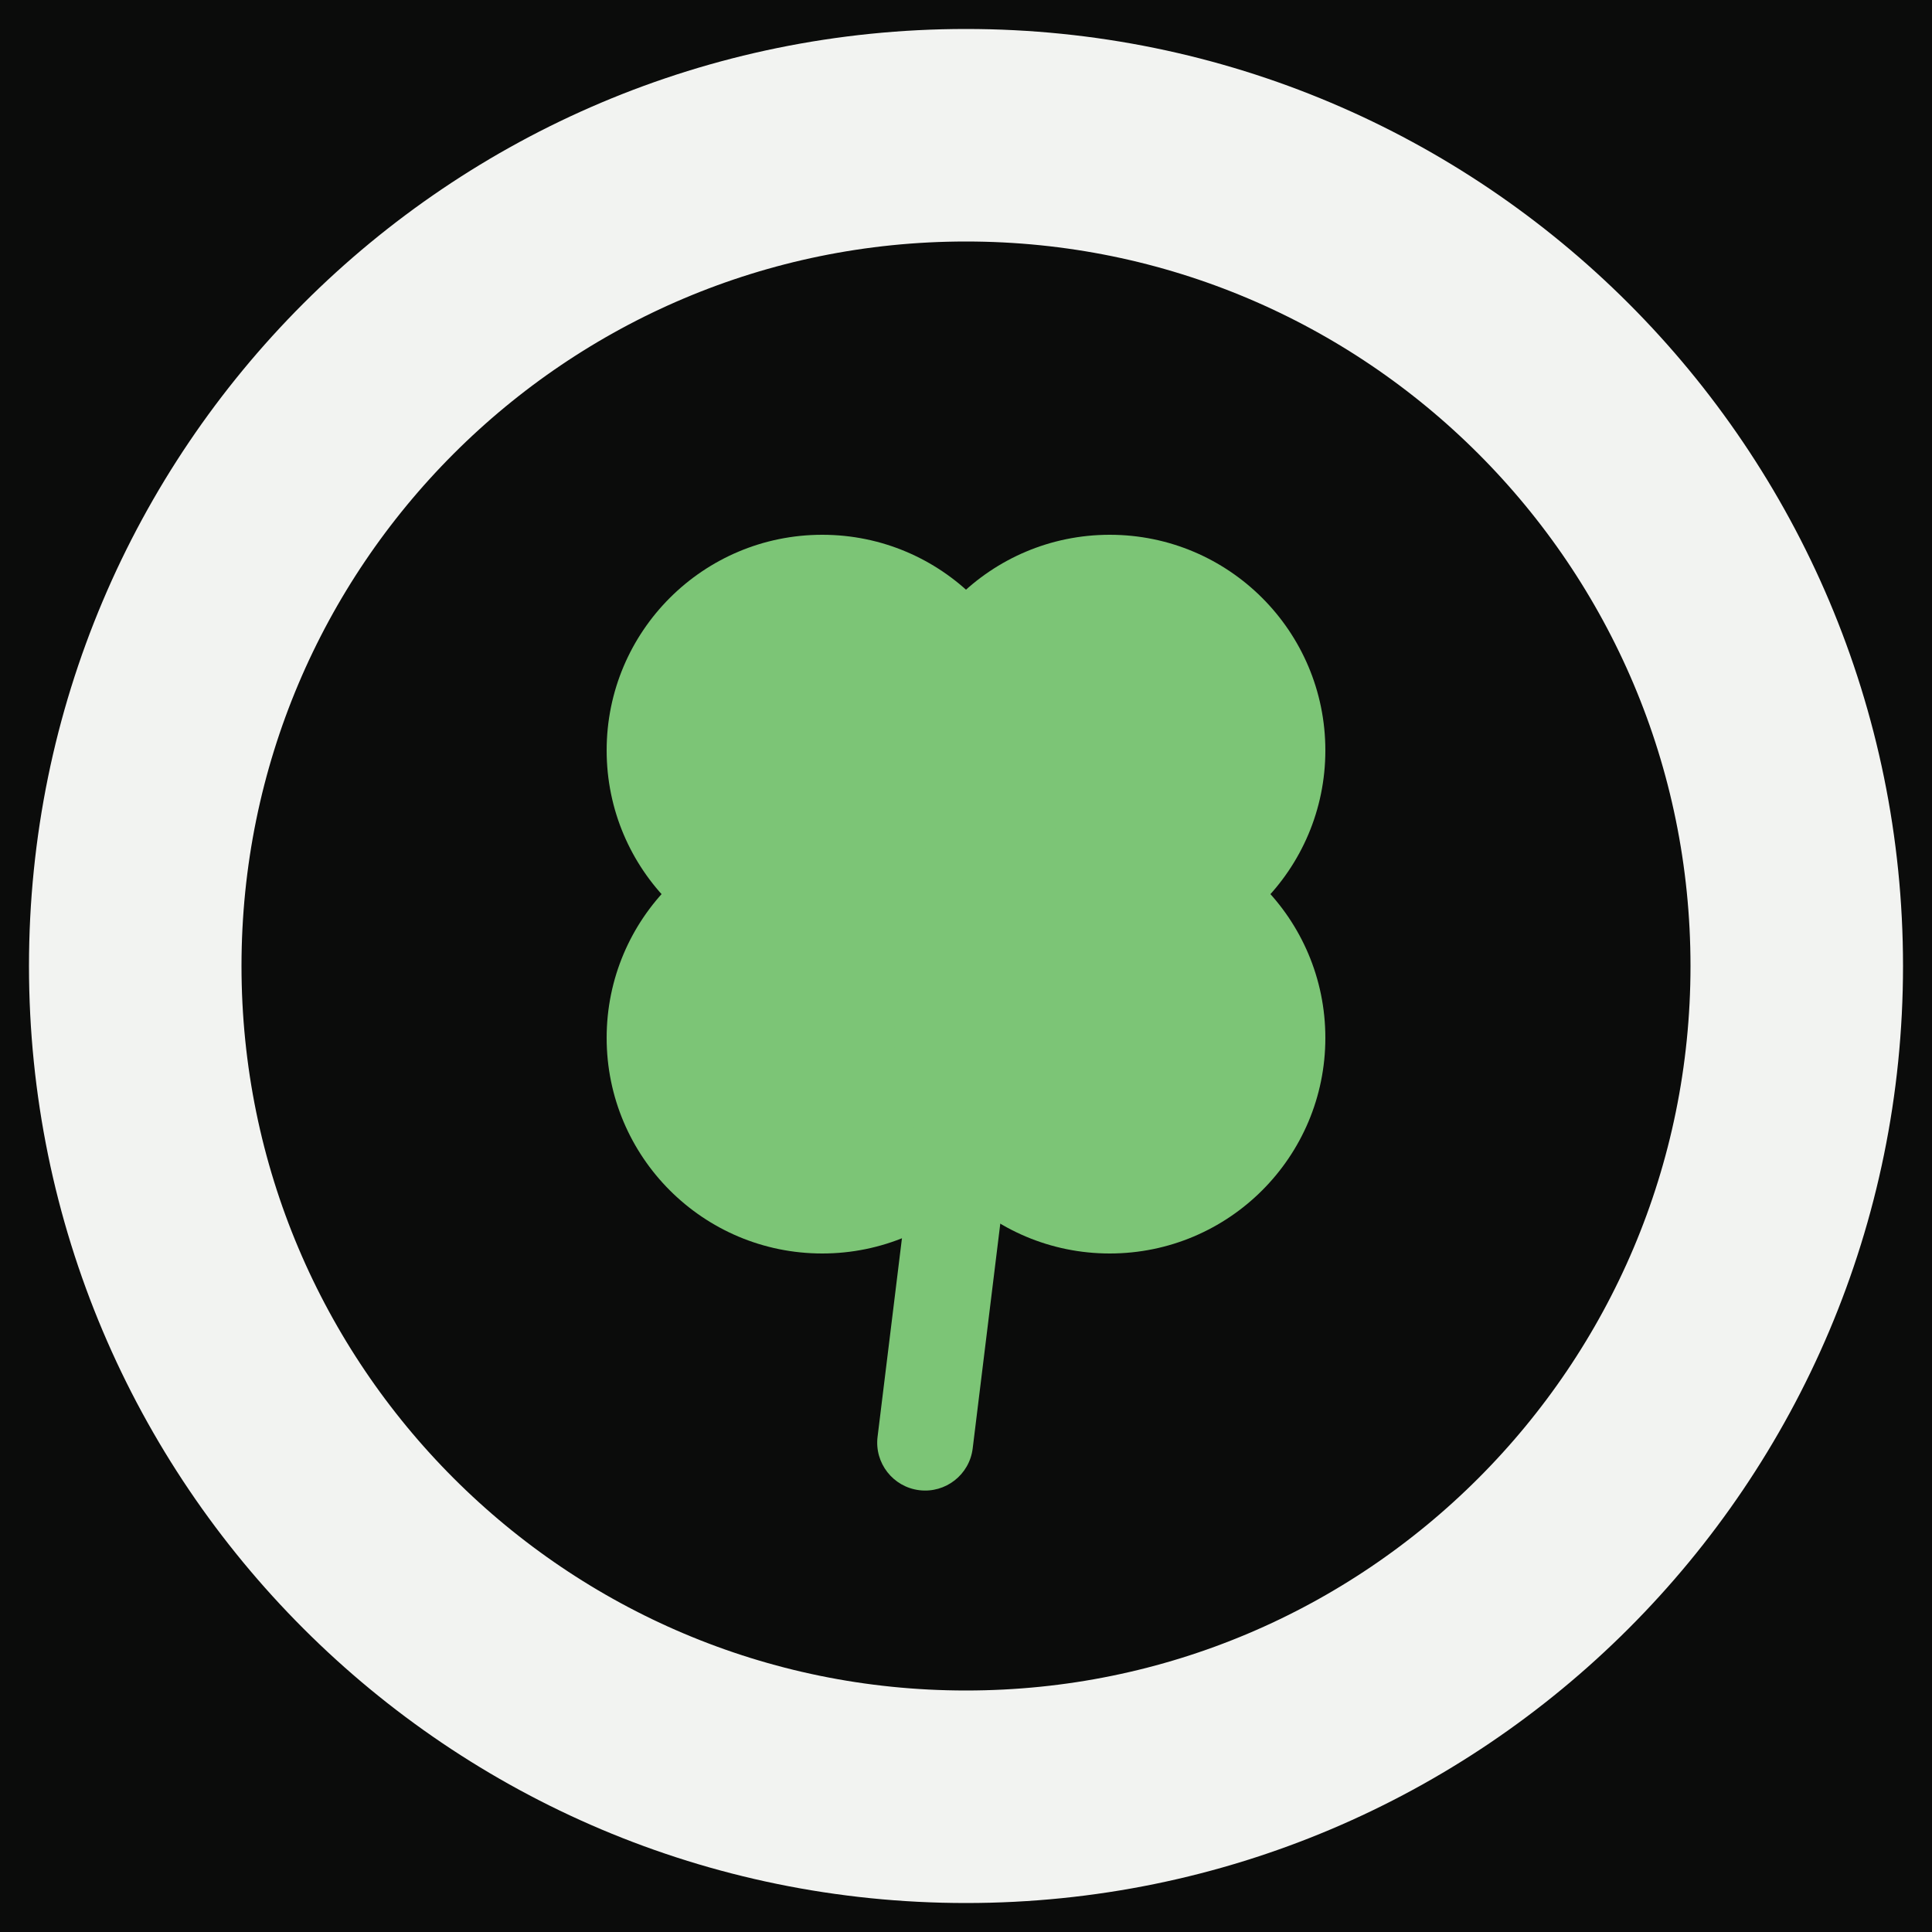
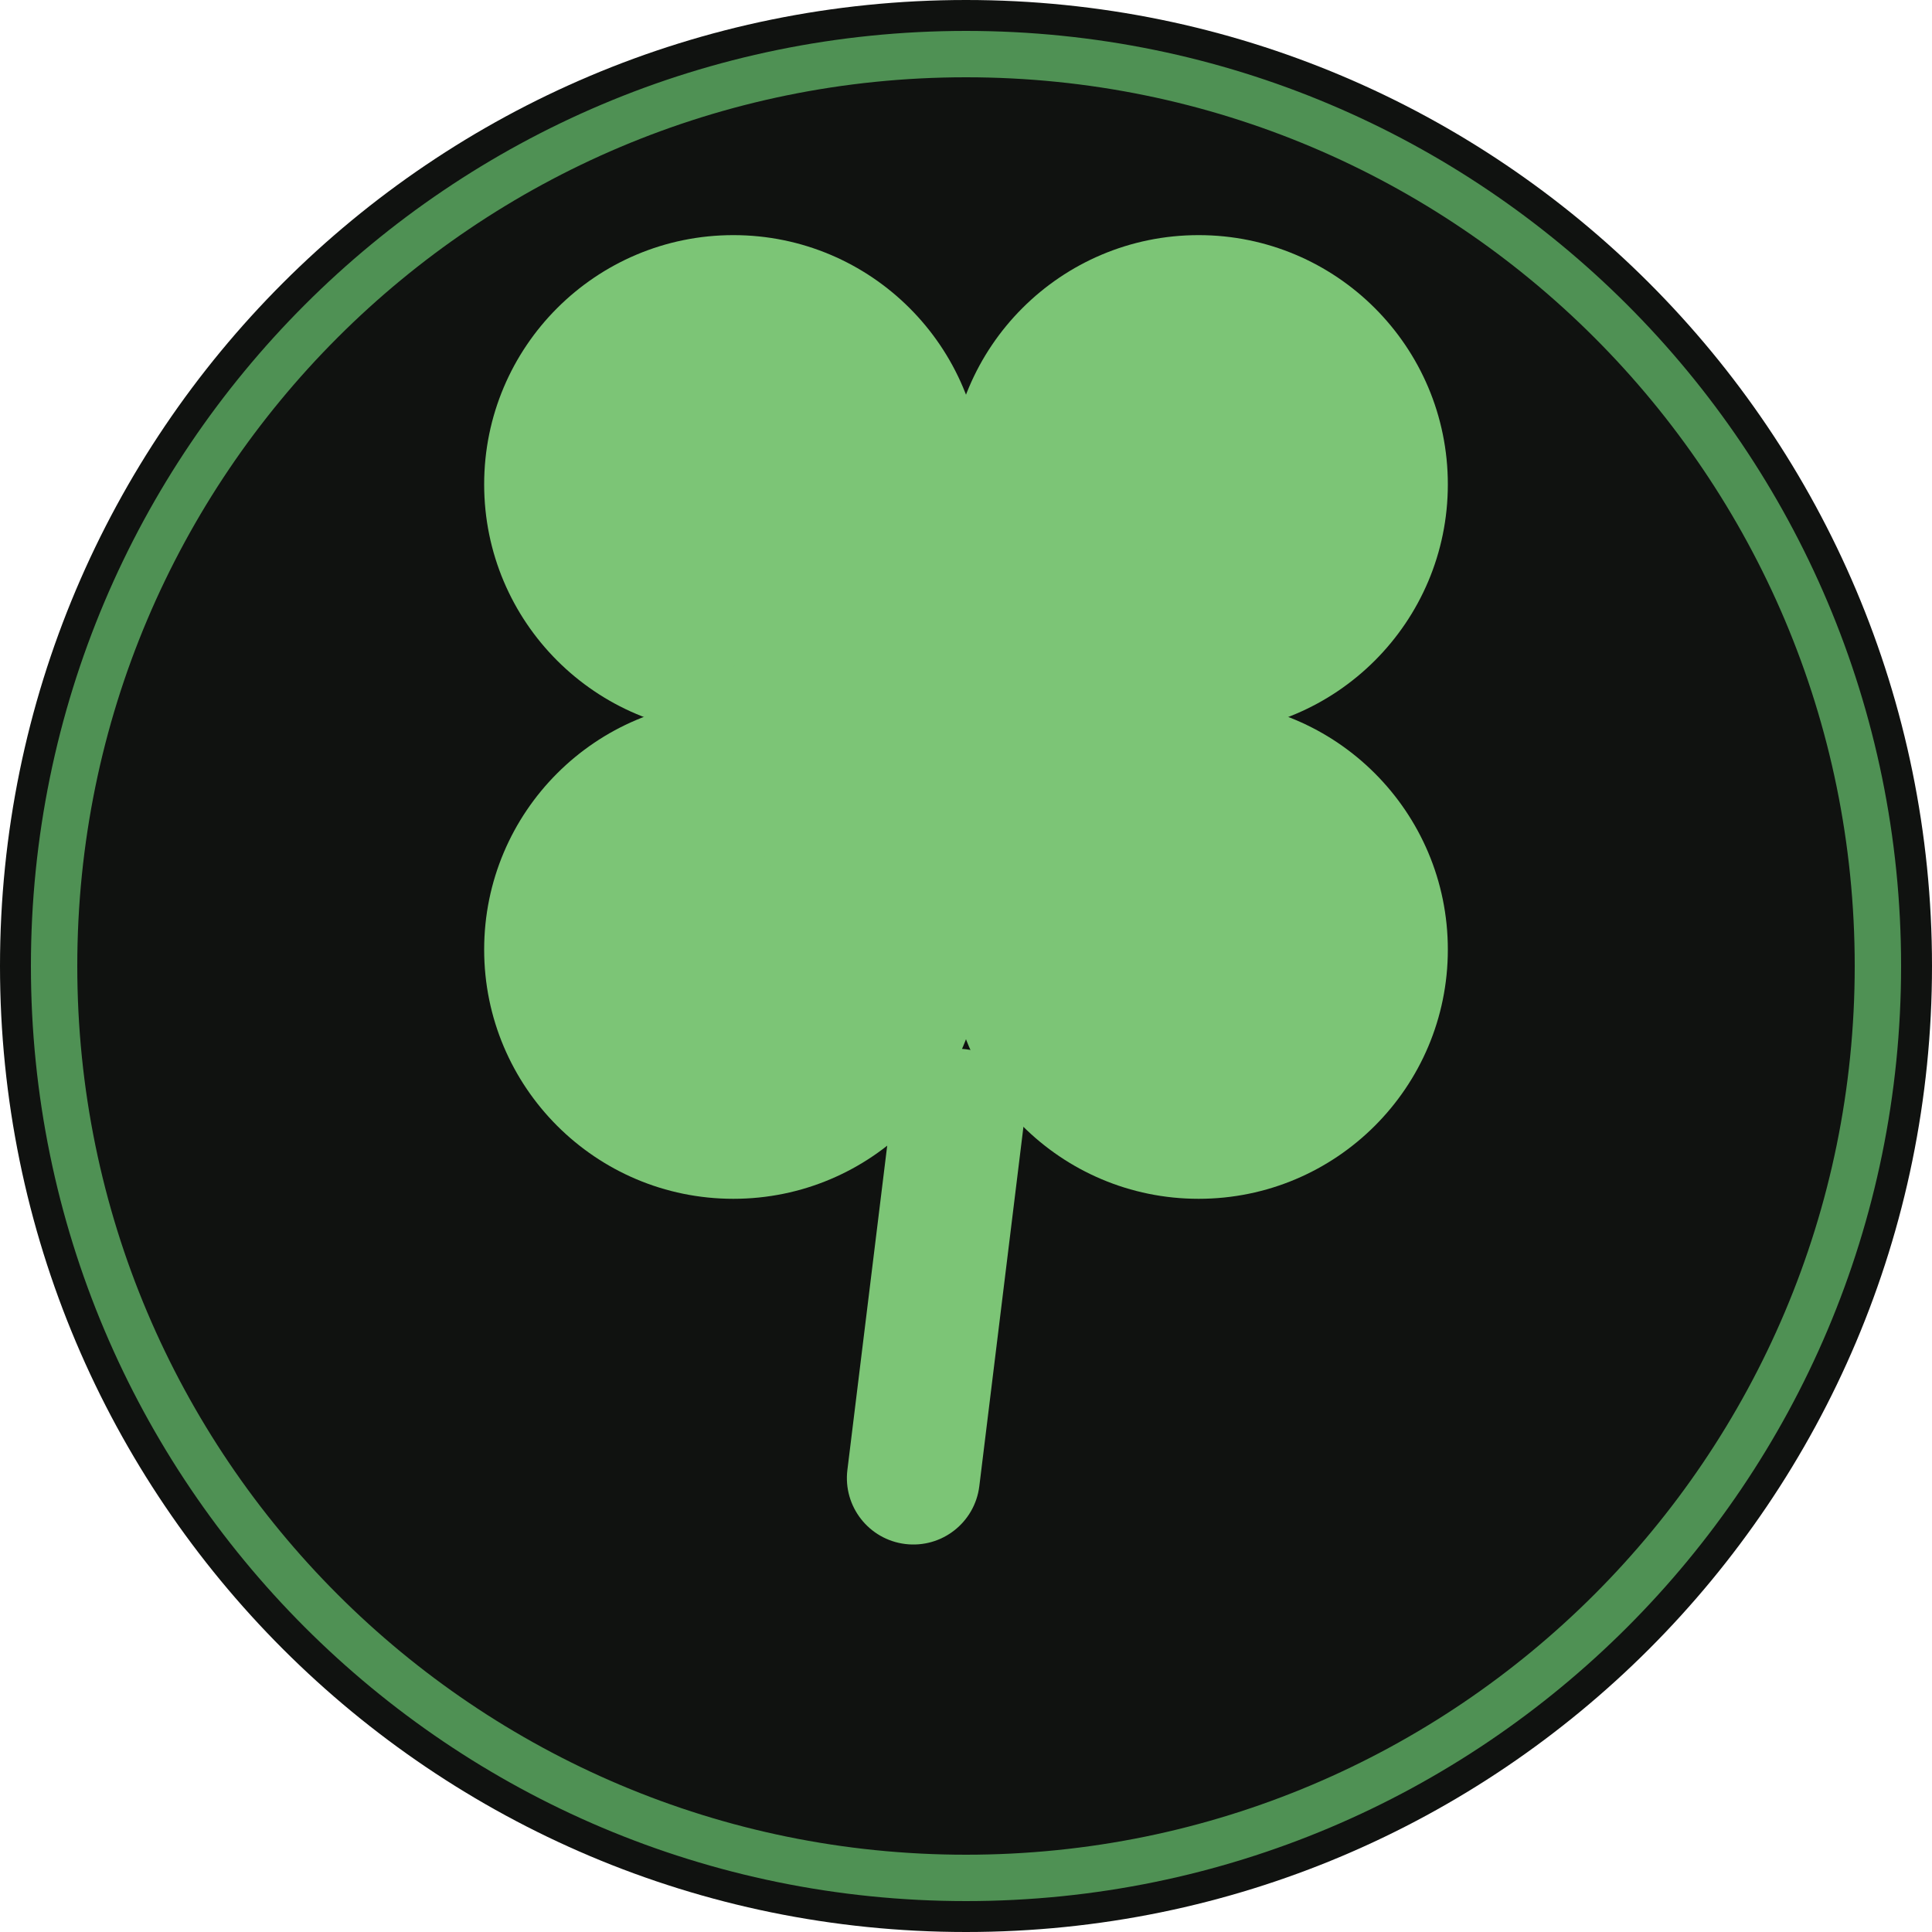
<svg xmlns="http://www.w3.org/2000/svg" viewBox="0 0 100 100">
-   <rect width="100" height="100" fill="#0b0c0b" />
-   <circle cx="50" cy="50" r="43" fill="none" stroke="#f2f3f1" stroke-width="11" />
-   <g fill="#7cc576" transform="translate(50 50) scale(0.62) translate(-50 -50)">
-     <circle cx="38" cy="32" r="18" />
-     <circle cx="62" cy="32" r="18" />
-     <circle cx="38" cy="56" r="18" />
-     <circle cx="62" cy="56" r="18" />
-     <rect x="46" y="62" width="8" height="32" rx="4" transform="rotate(7 50 62)" />
+   <circle cx="50" cy="50" r="50" fill="#101210" />
+   <circle cx="50" cy="50" r="47.2" fill="none" stroke="#4f9154" stroke-width="2.4" />
+   <g fill="#7cc576" transform="translate(50 47) scale(0.86) translate(-50 -55.5)">
+     <circle cx="36" cy="30" r="15" />
+     <circle cx="64" cy="30" r="15" />
+     <circle cx="36" cy="58" r="15" />
+     <circle cx="64" cy="58" r="15" />
+     <rect x="36" y="30" width="28" height="28" rx="12" />
+     <rect x="46" y="64" width="8" height="30" rx="4" transform="rotate(7 50 64)" />
  </g>
</svg>
